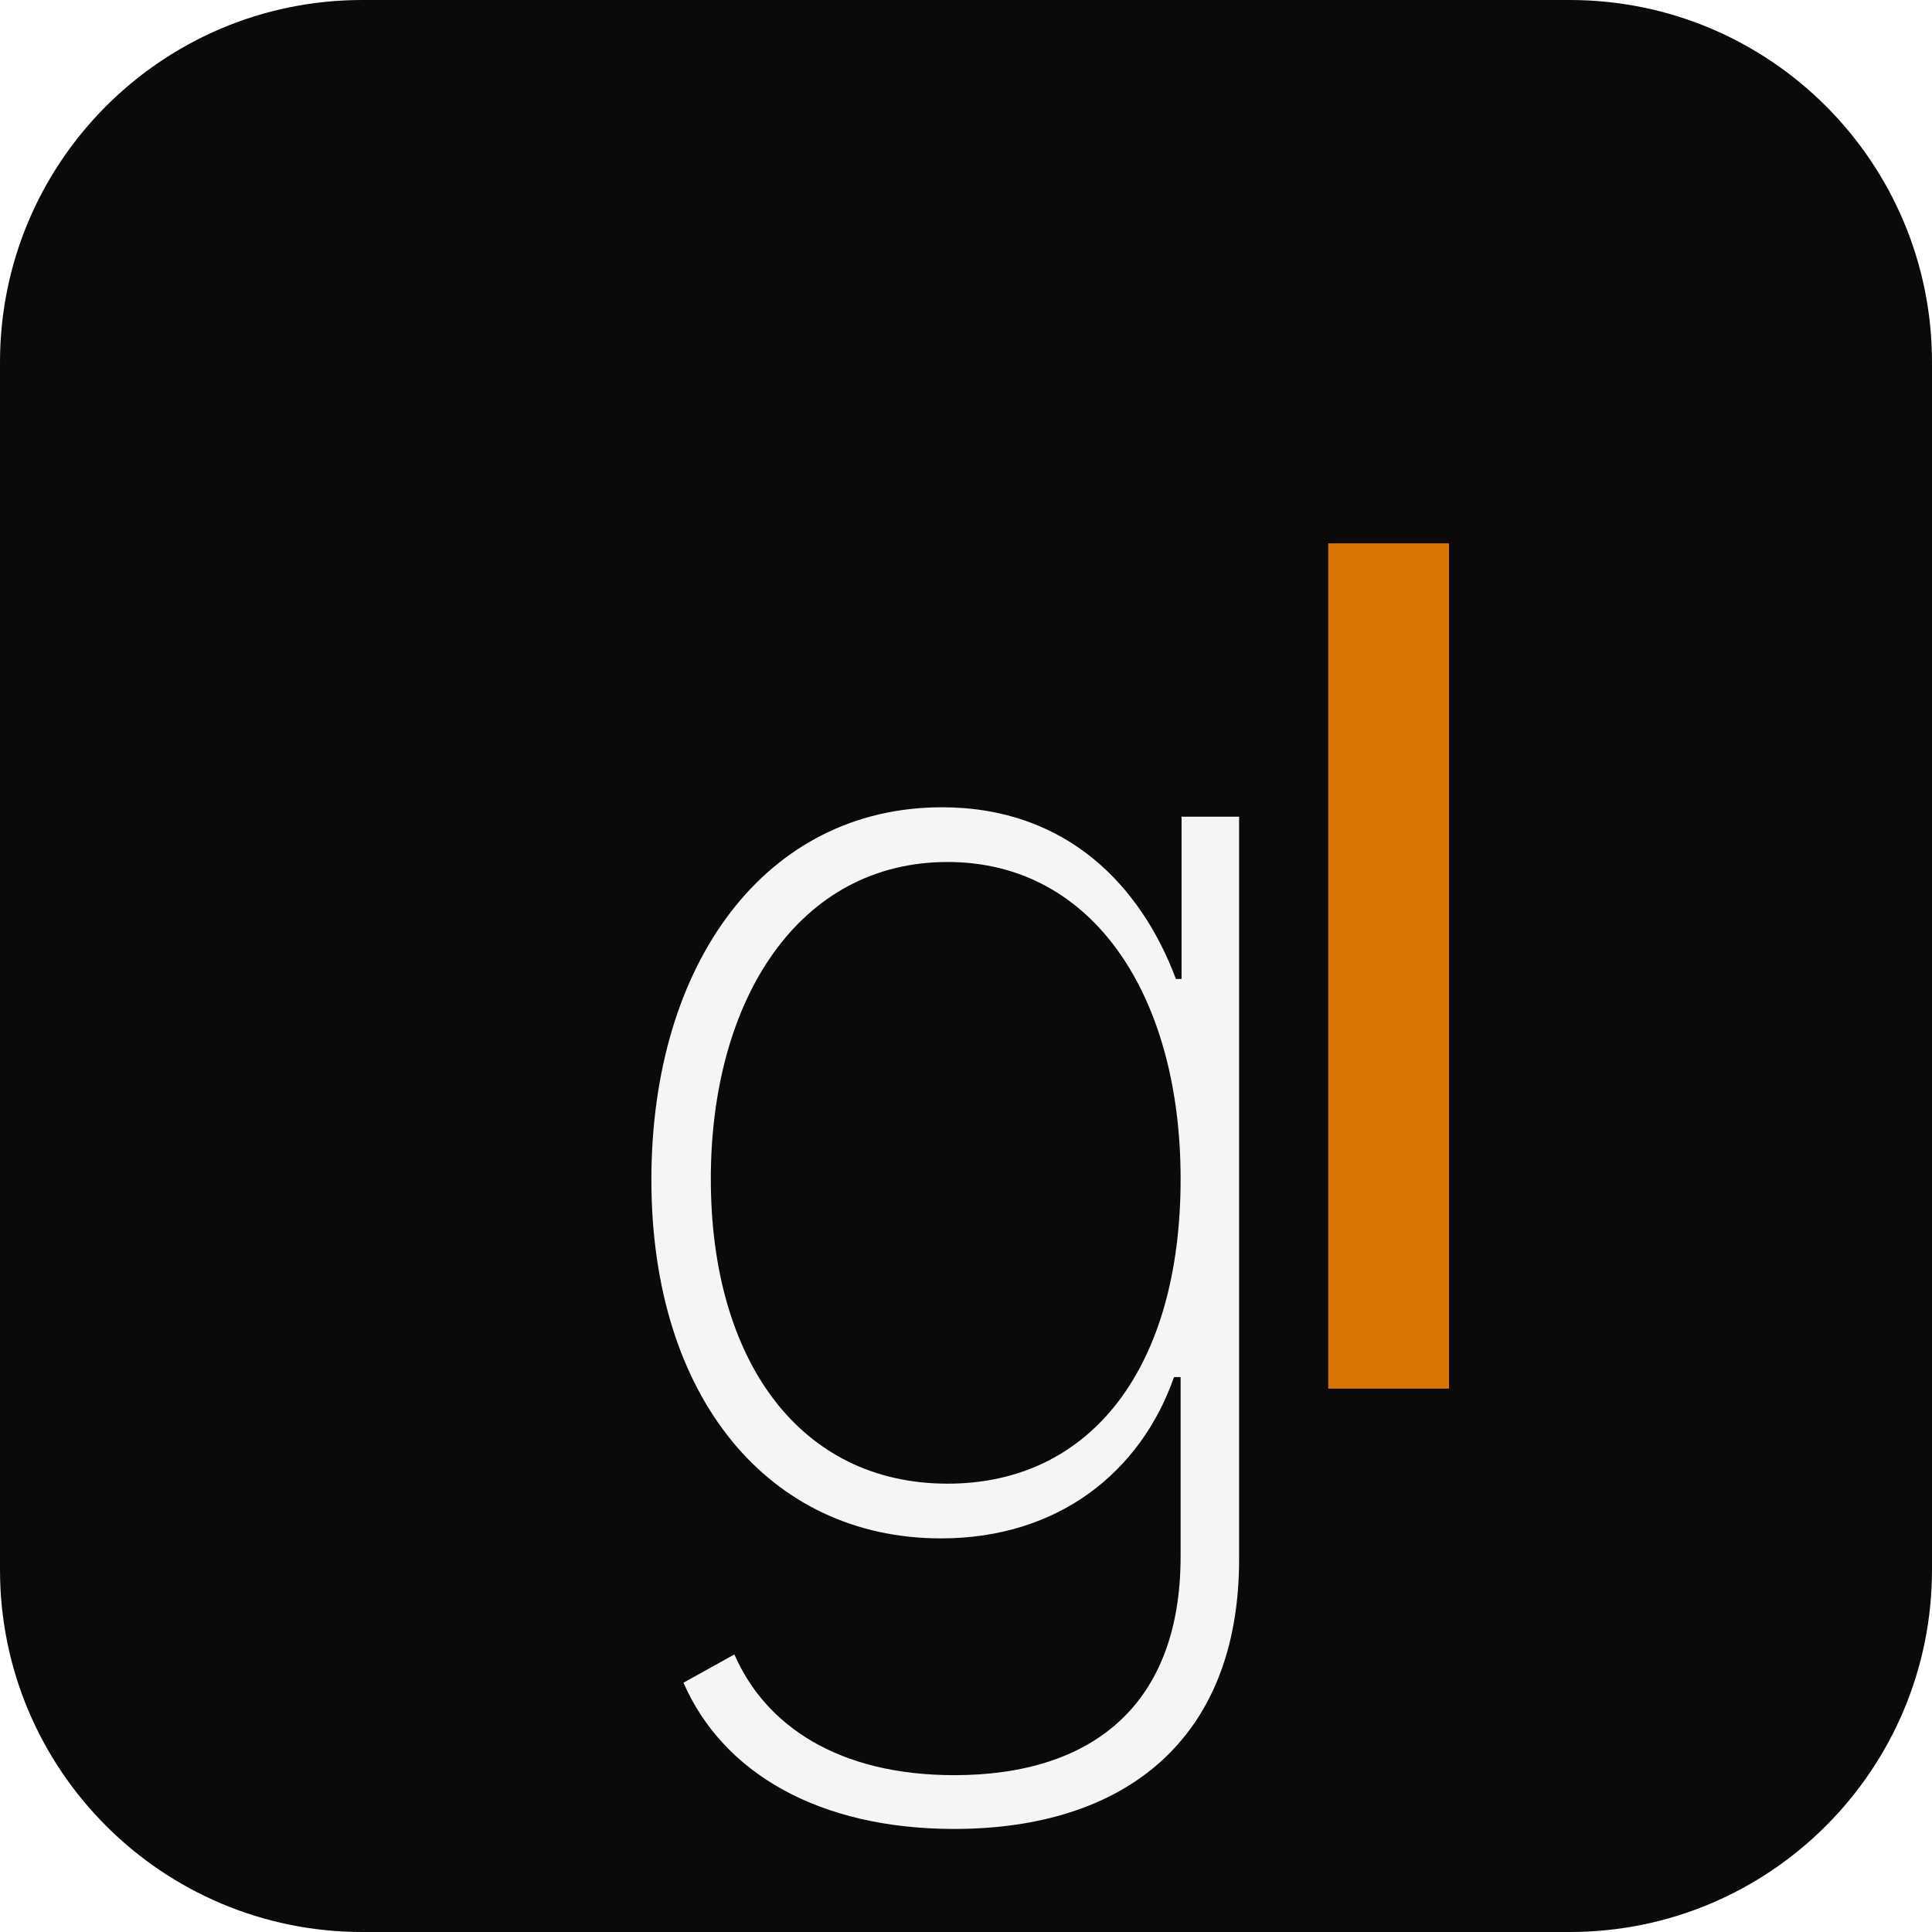
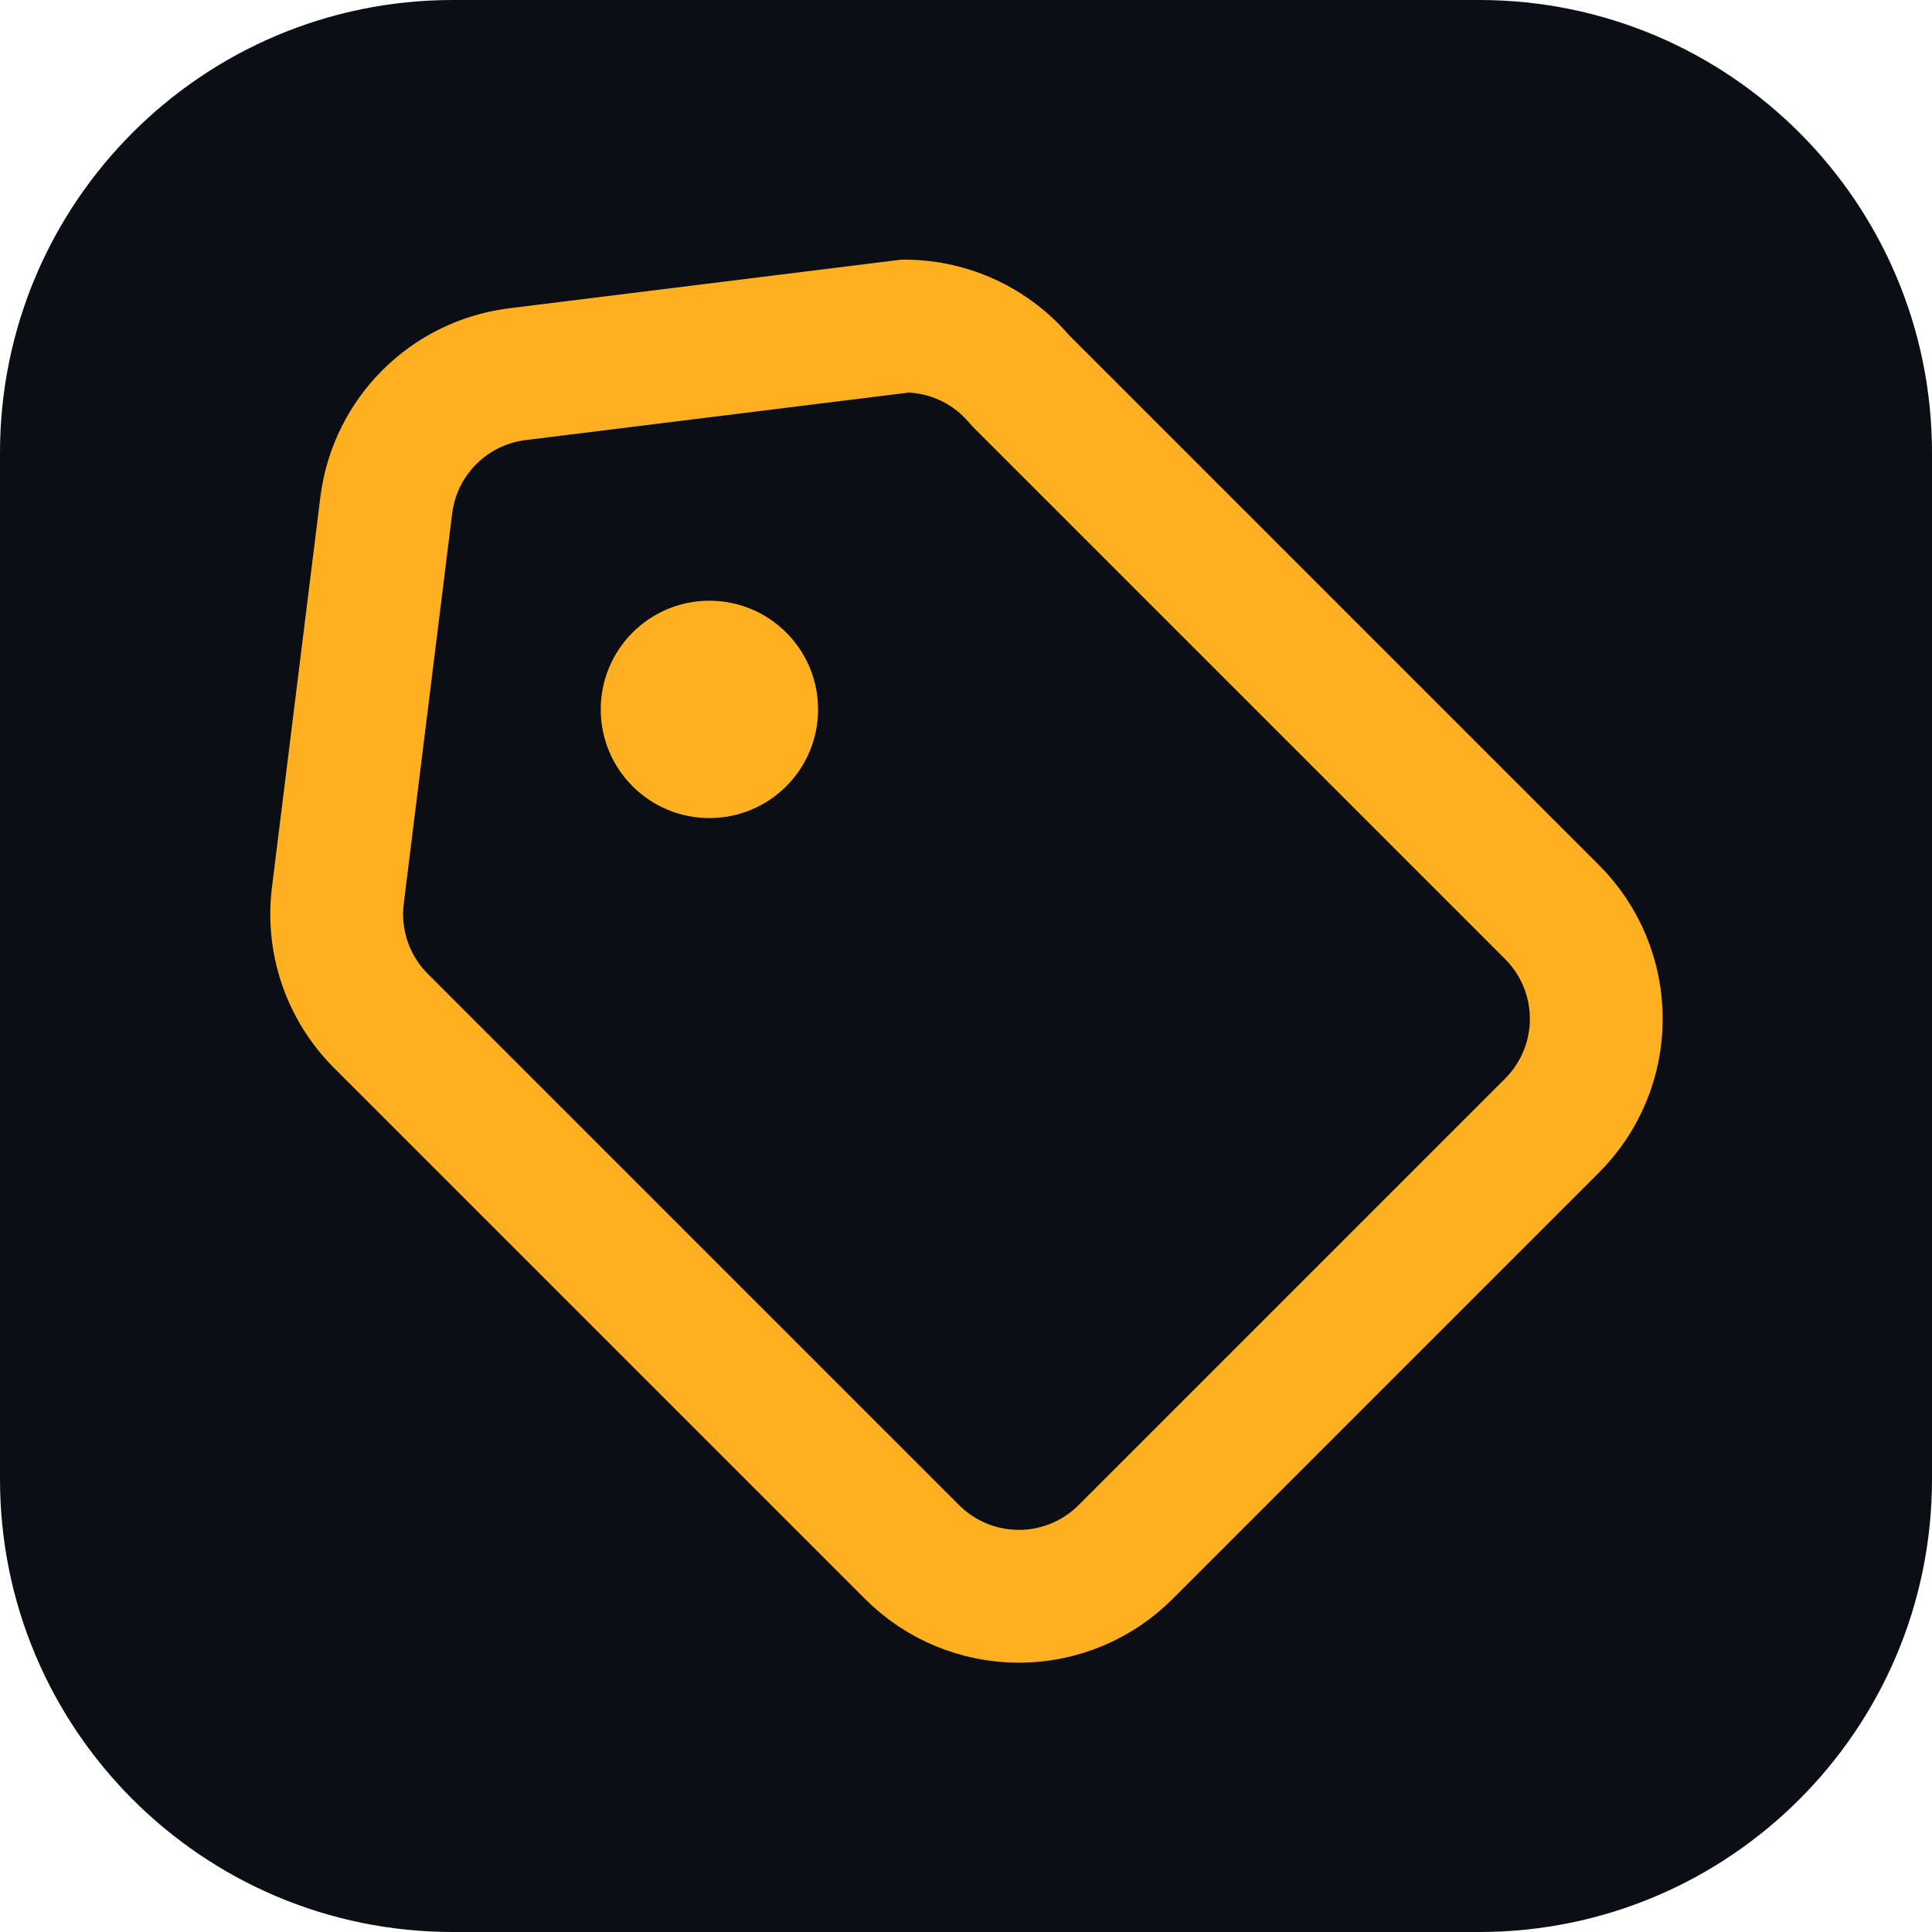
- <svg xmlns="http://www.w3.org/2000/svg" viewBox="0 0 32 32">
-   <rect width="32" height="32" rx="6" fill="#0a0a0a" />
-   <text x="50%" y="56%" text-anchor="middle" dominant-baseline="middle" font-family="-apple-system, BlinkMacSystemFont, 'Segoe UI', system-ui, sans-serif" font-size="22" font-weight="200" fill="#f5f5f5" letter-spacing="-1">g</text>
-   <rect x="22" y="9" width="2" height="14" fill="#d97706" />
+ <svg xmlns="http://www.w3.org/2000/svg" viewBox="0 0 64 64">
+   <rect width="64" height="64" rx="15" fill="#0B0E14" />
+   <path d="M33.8 12.6 51.4 30.2a5 5 0 0 1 0 7.1L37.3 51.4a5 5 0 0 1-7.1 0L12.6 33.8a5 5 0 0 1-1.4-4.2l1.6-12.9a5 5 0 0 1 4.3-4.3l12.9-1.6a5 5 0 0 1 3.8 1.8z" fill="none" stroke="#FFB020" stroke-width="4.4" stroke-linejoin="round" />
+   <circle cx="23.5" cy="23.5" r="3.6" fill="#FFB020" />
</svg>
